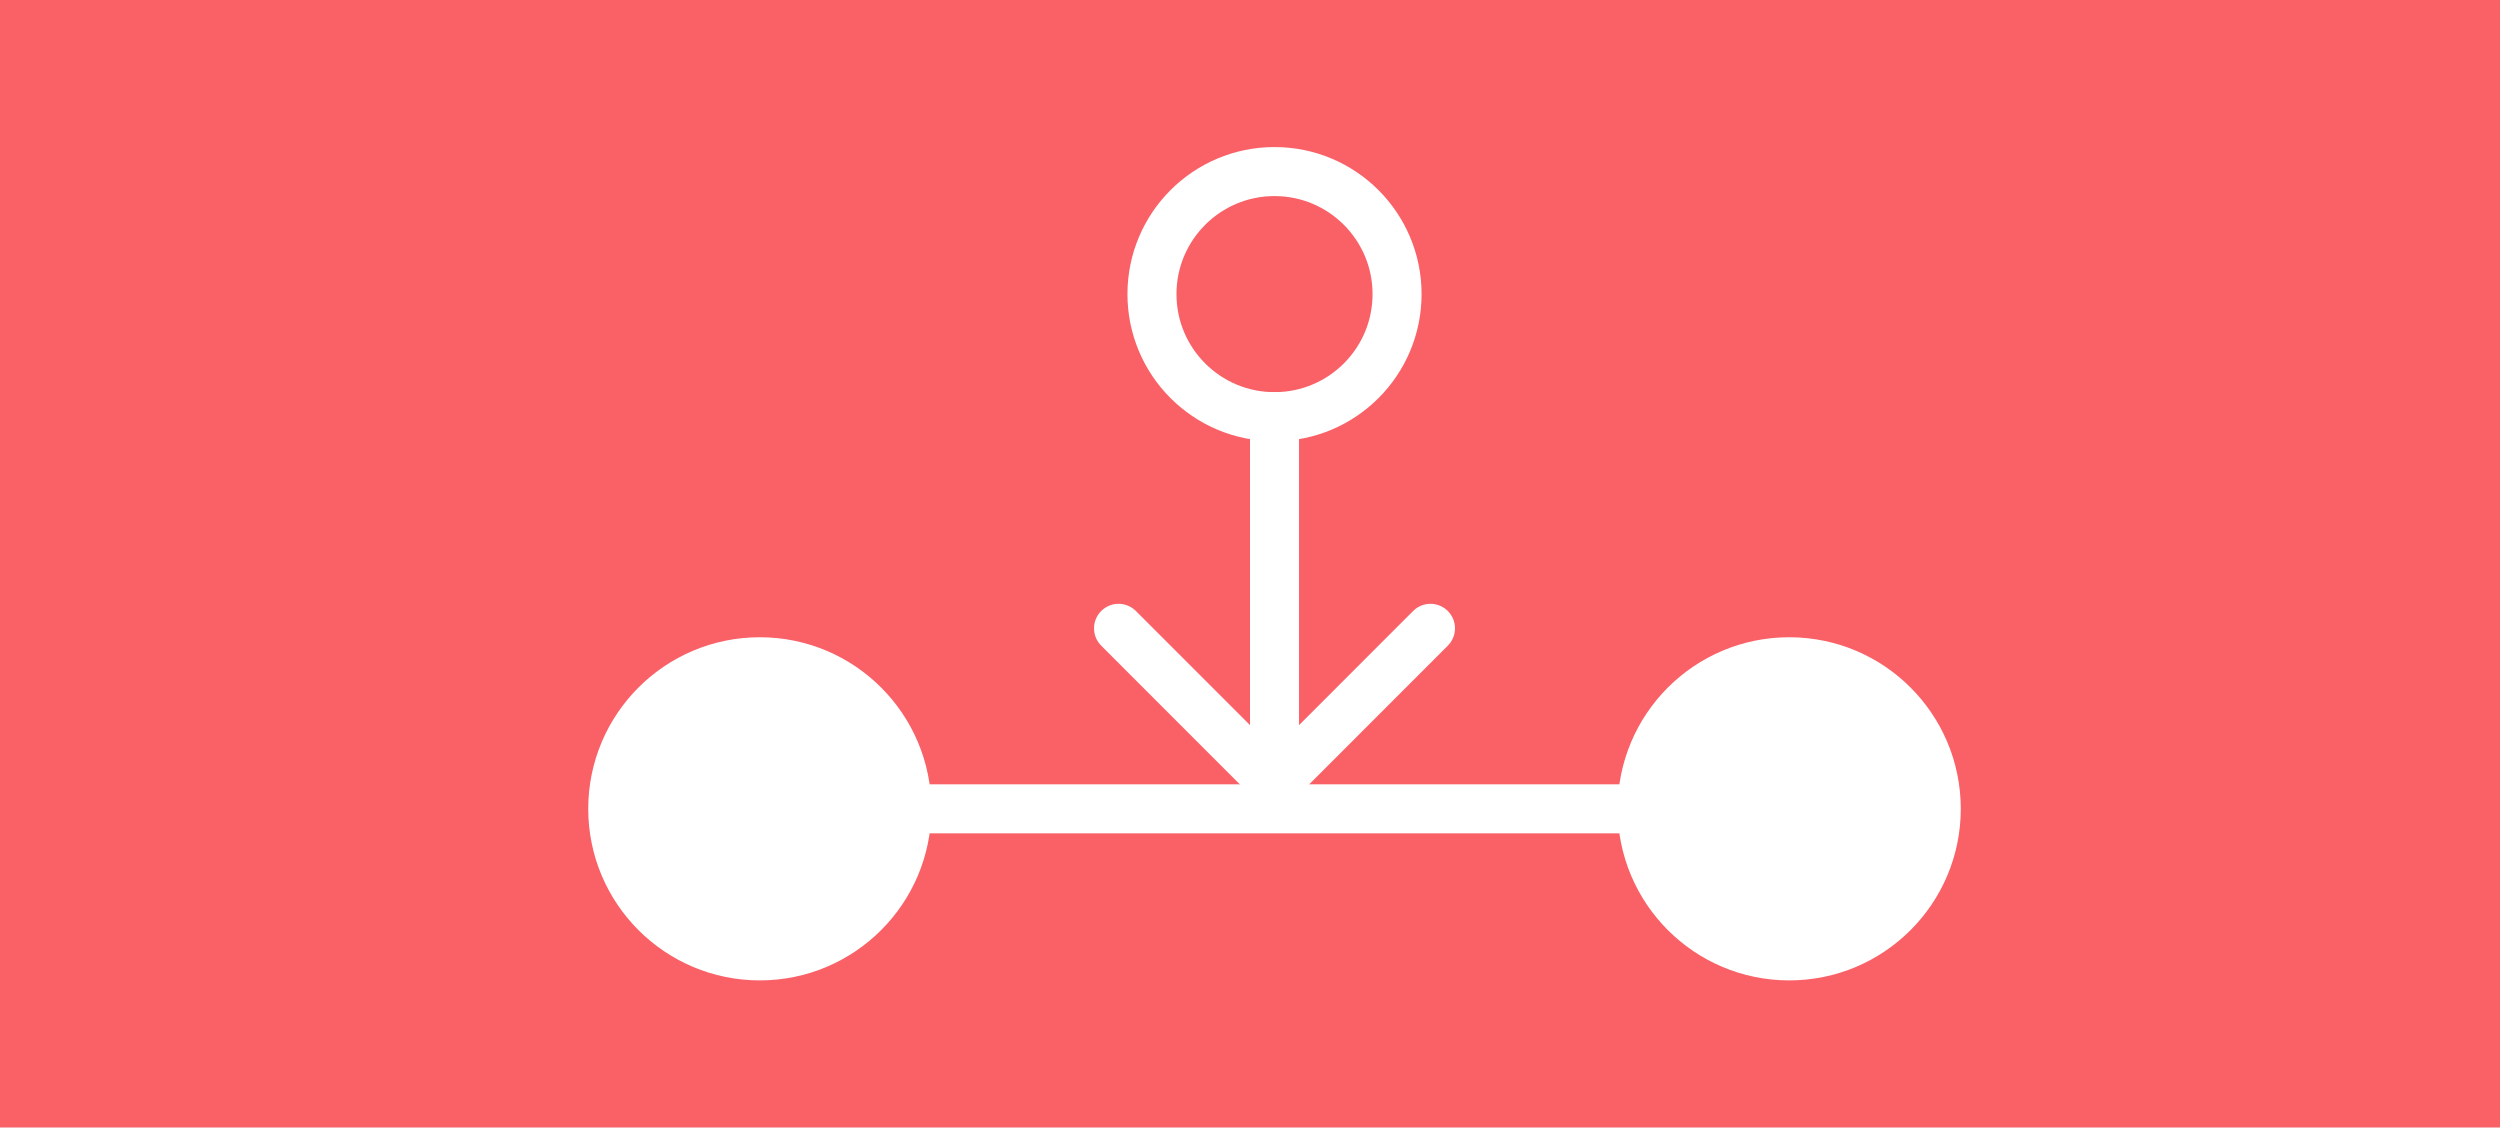
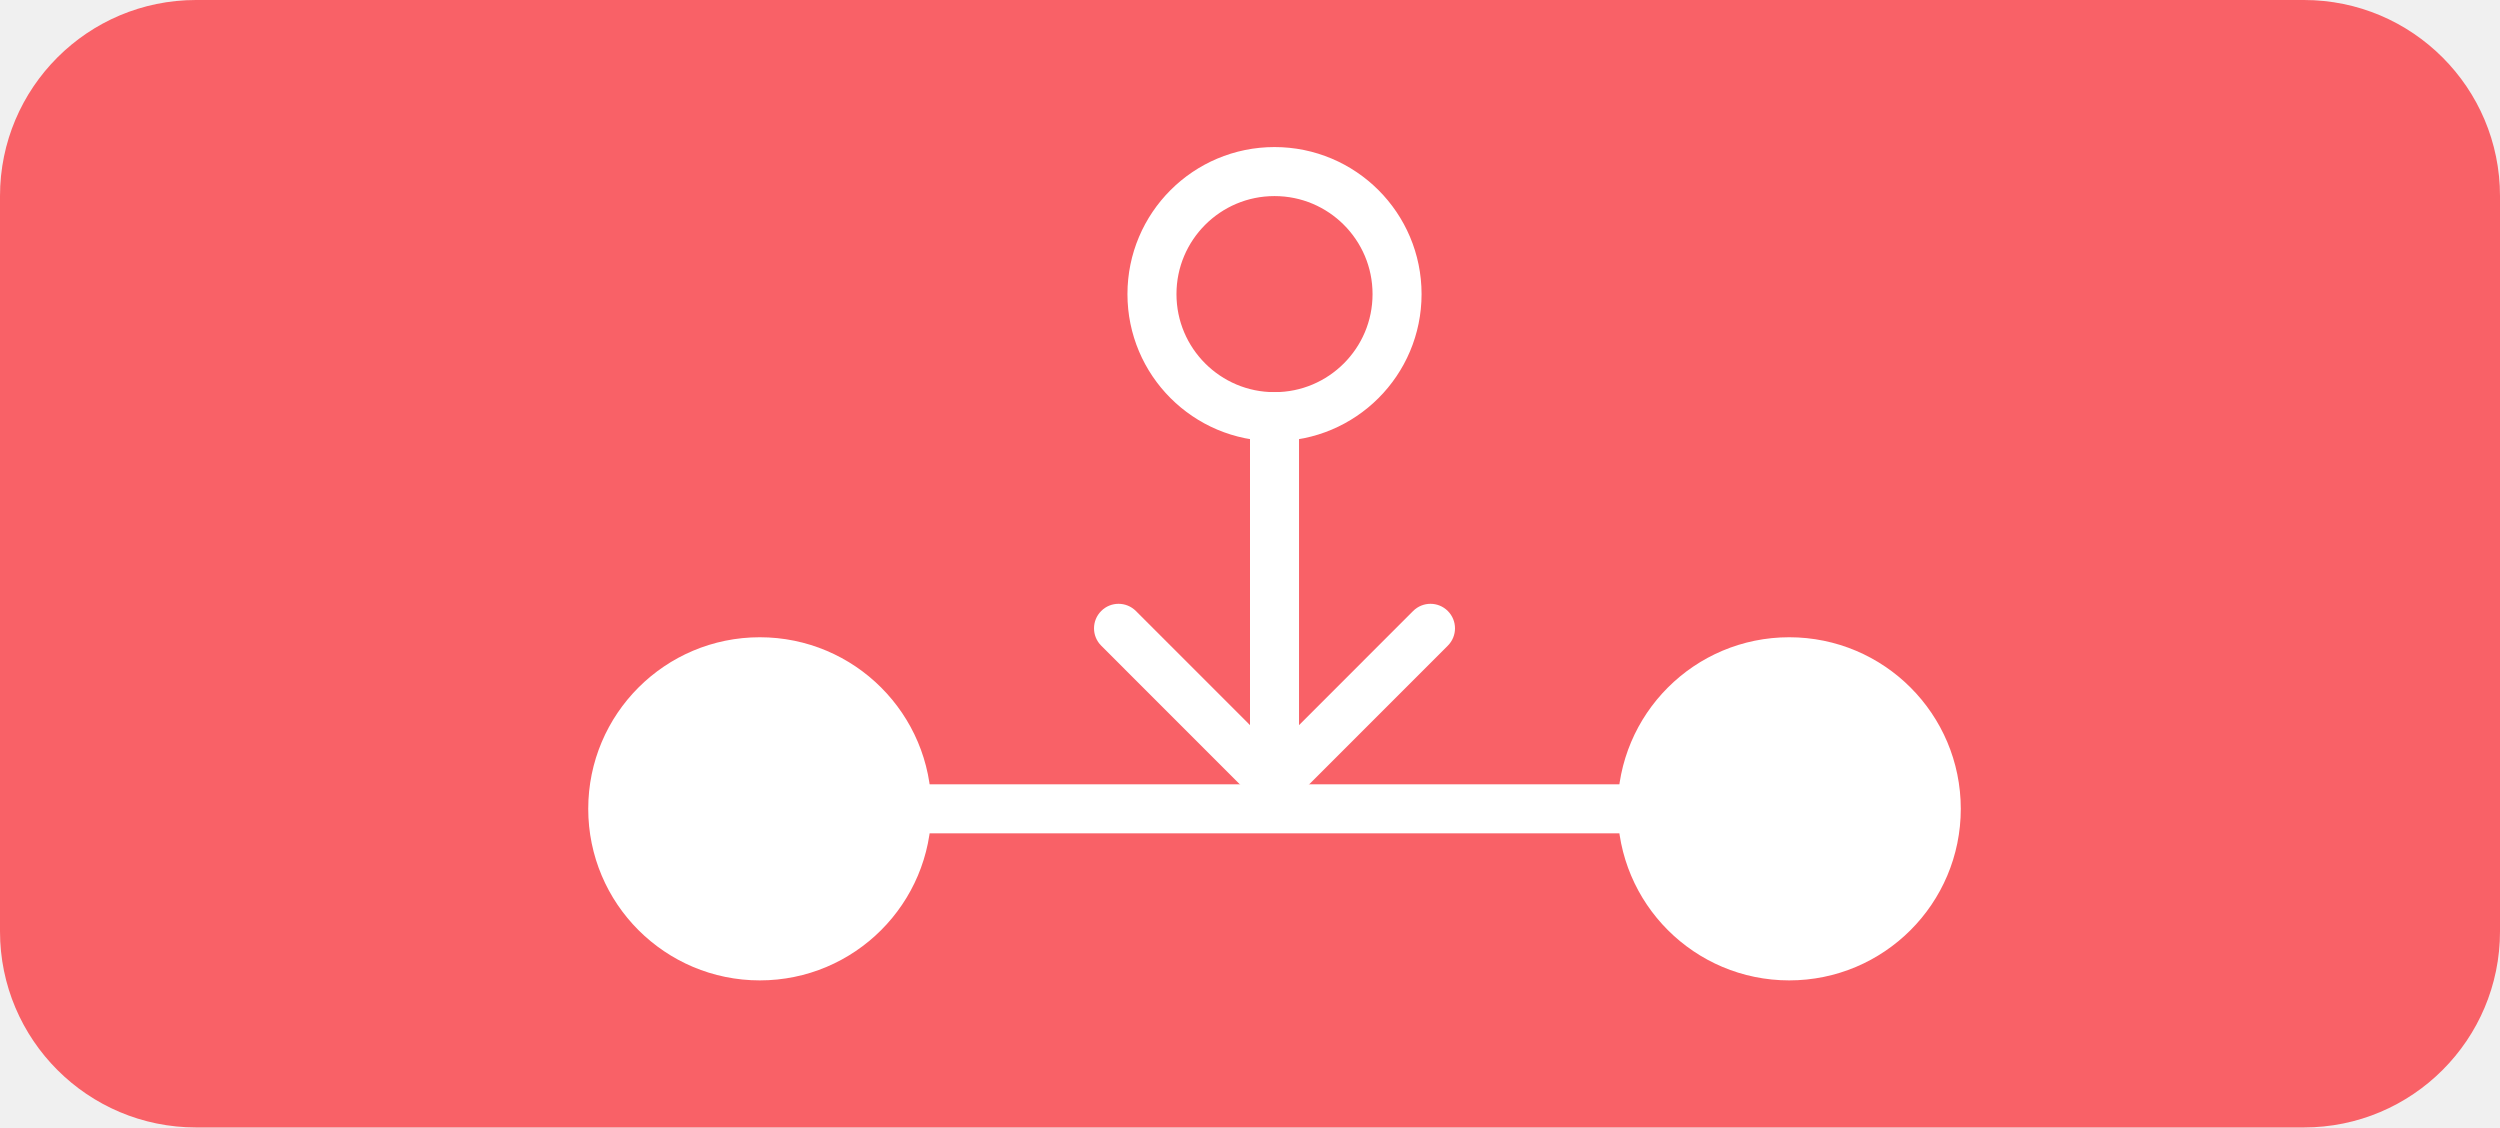
<svg xmlns="http://www.w3.org/2000/svg" width="51" height="23" viewBox="0 0 51 23" fill="none">
-   <rect width="51" height="23" fill="#F96167" />
+   <rect width="51" height="23" rx="4" fill="#F96167" />
  <circle cx="15.5" cy="16.5" r="3" fill="white" stroke="white" />
  <circle cx="26" cy="6" r="2.5" fill="#F96167" stroke="white" />
  <circle cx="36.5" cy="16.5" r="3" fill="white" stroke="white" />
  <line x1="18" y1="16.5" x2="34" y2="16.5" stroke="white" />
  <path d="M25.646 16.354C25.842 16.549 26.158 16.549 26.354 16.354L29.535 13.172C29.731 12.976 29.731 12.66 29.535 12.464C29.34 12.269 29.024 12.269 28.828 12.464L26 15.293L23.172 12.464C22.976 12.269 22.66 12.269 22.465 12.464C22.269 12.66 22.269 12.976 22.465 13.172L25.646 16.354ZM25.5 8V16H26.5V8H25.5Z" fill="white" />
</svg>
